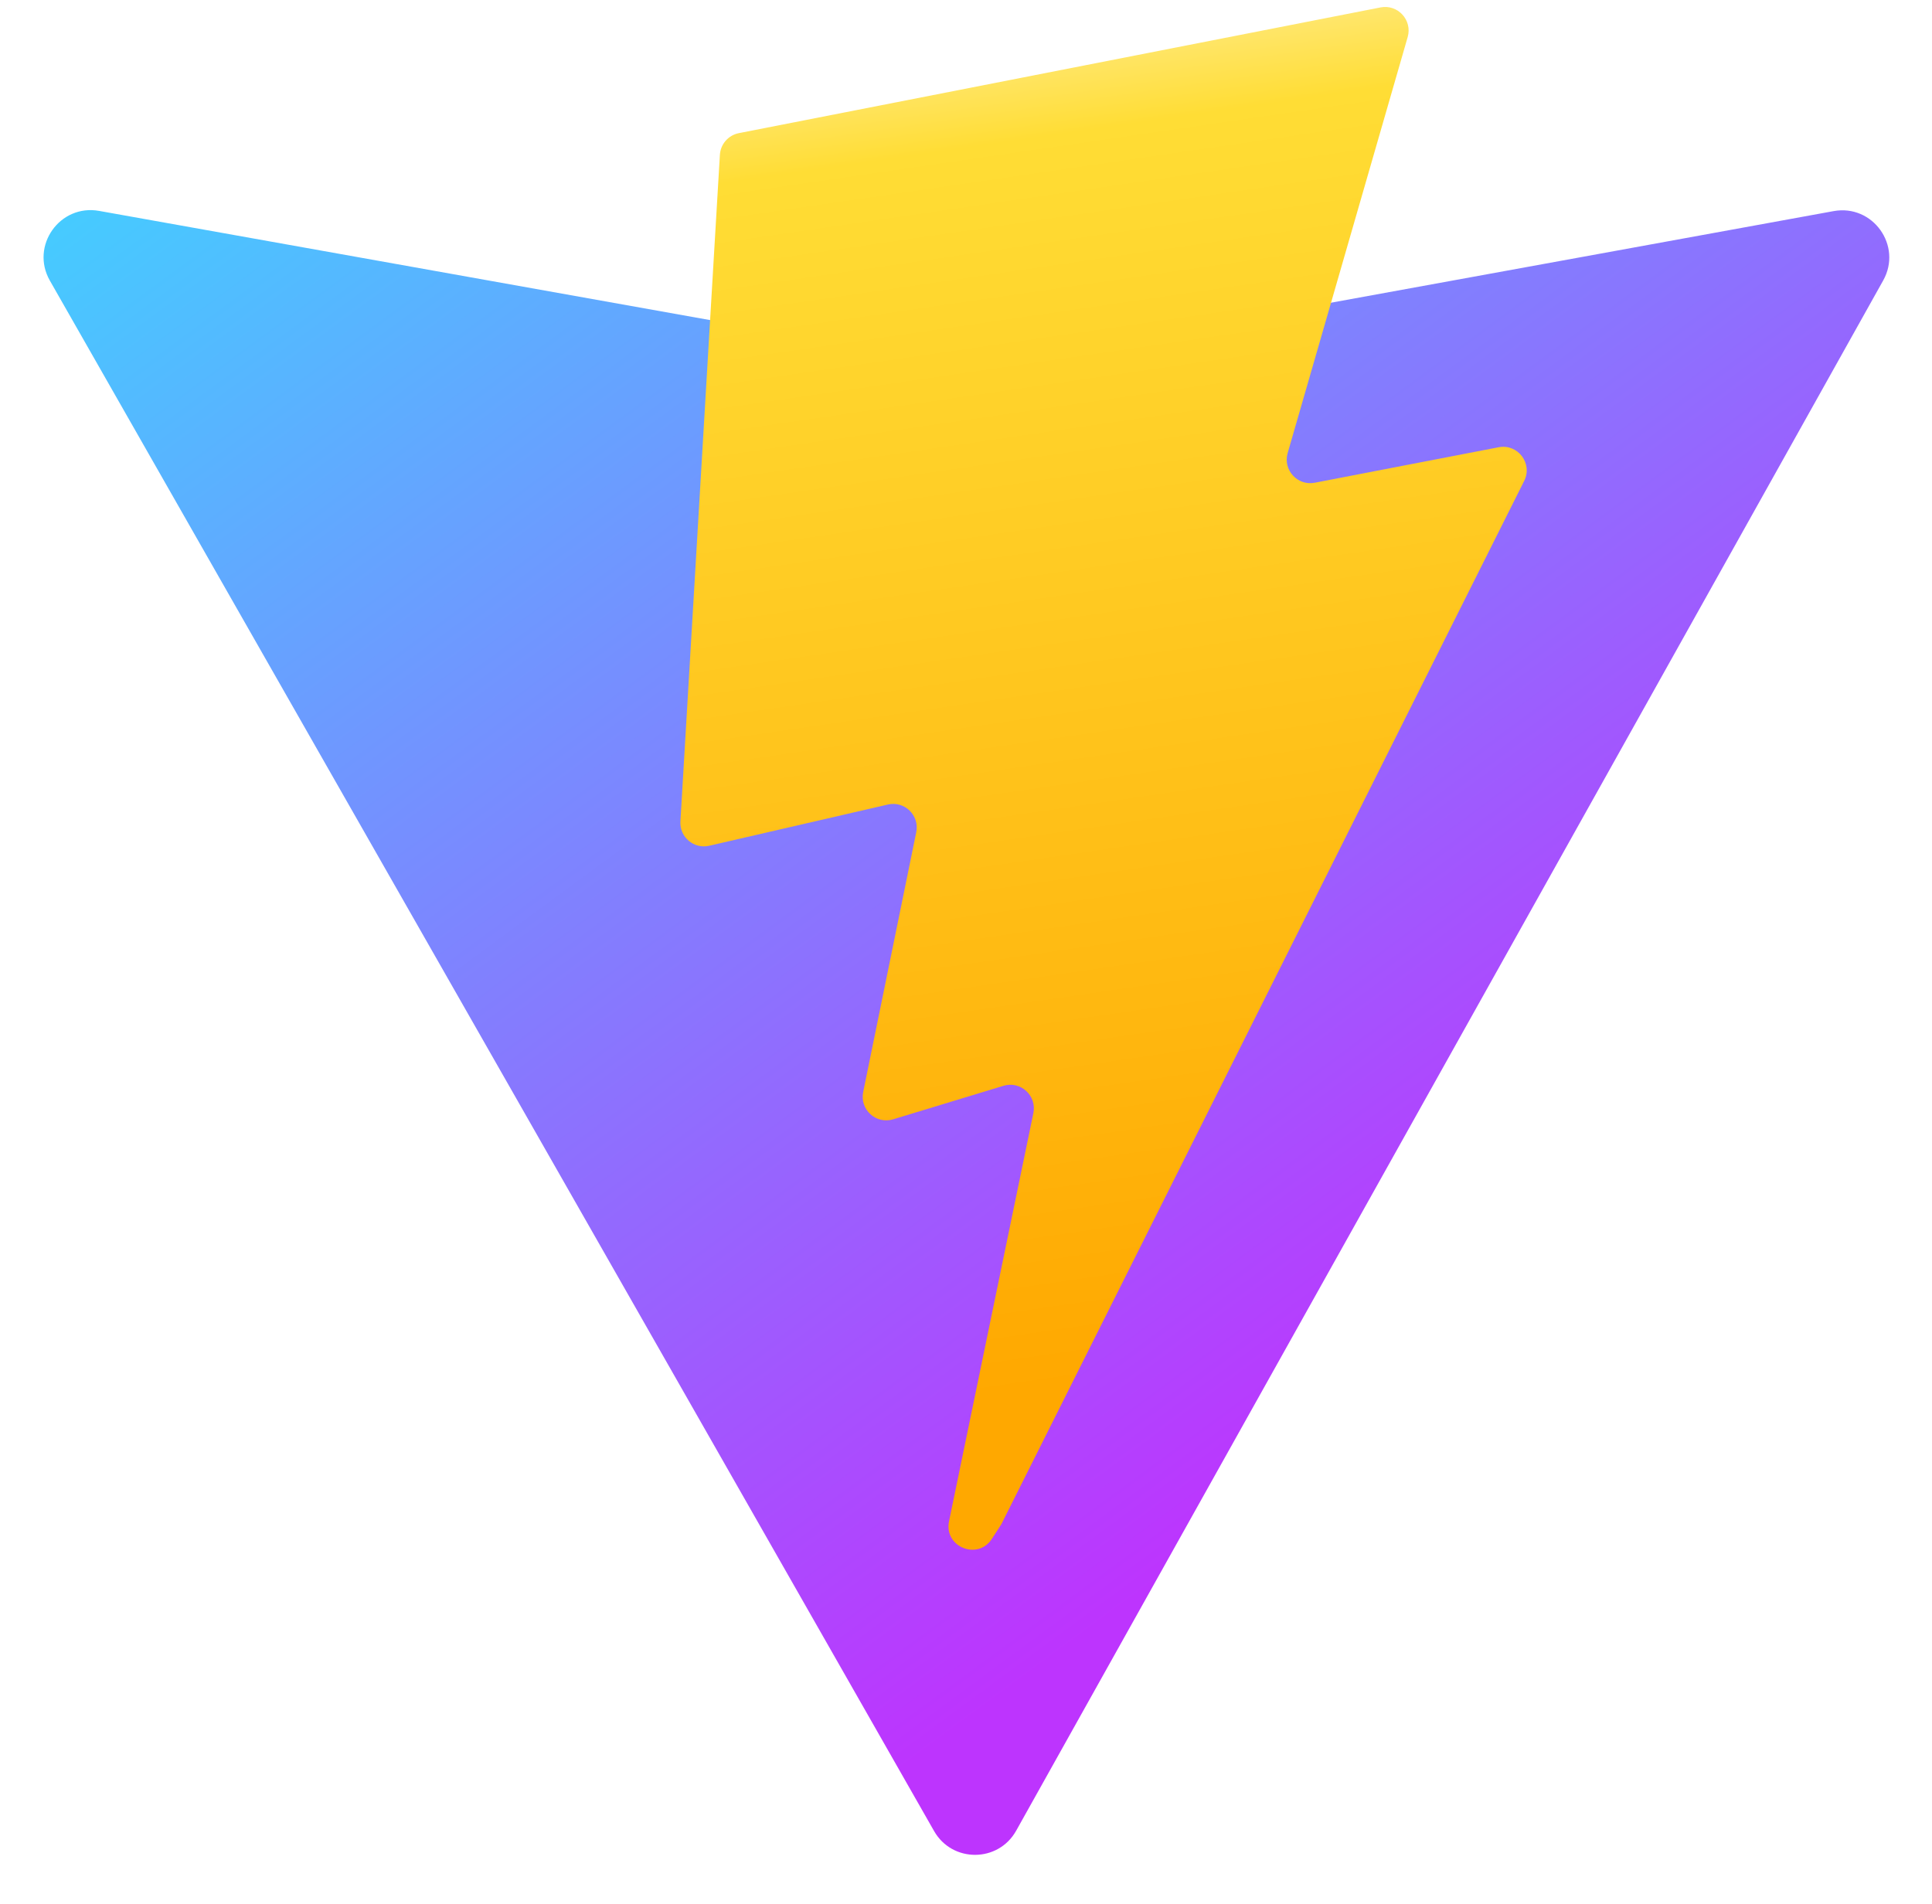
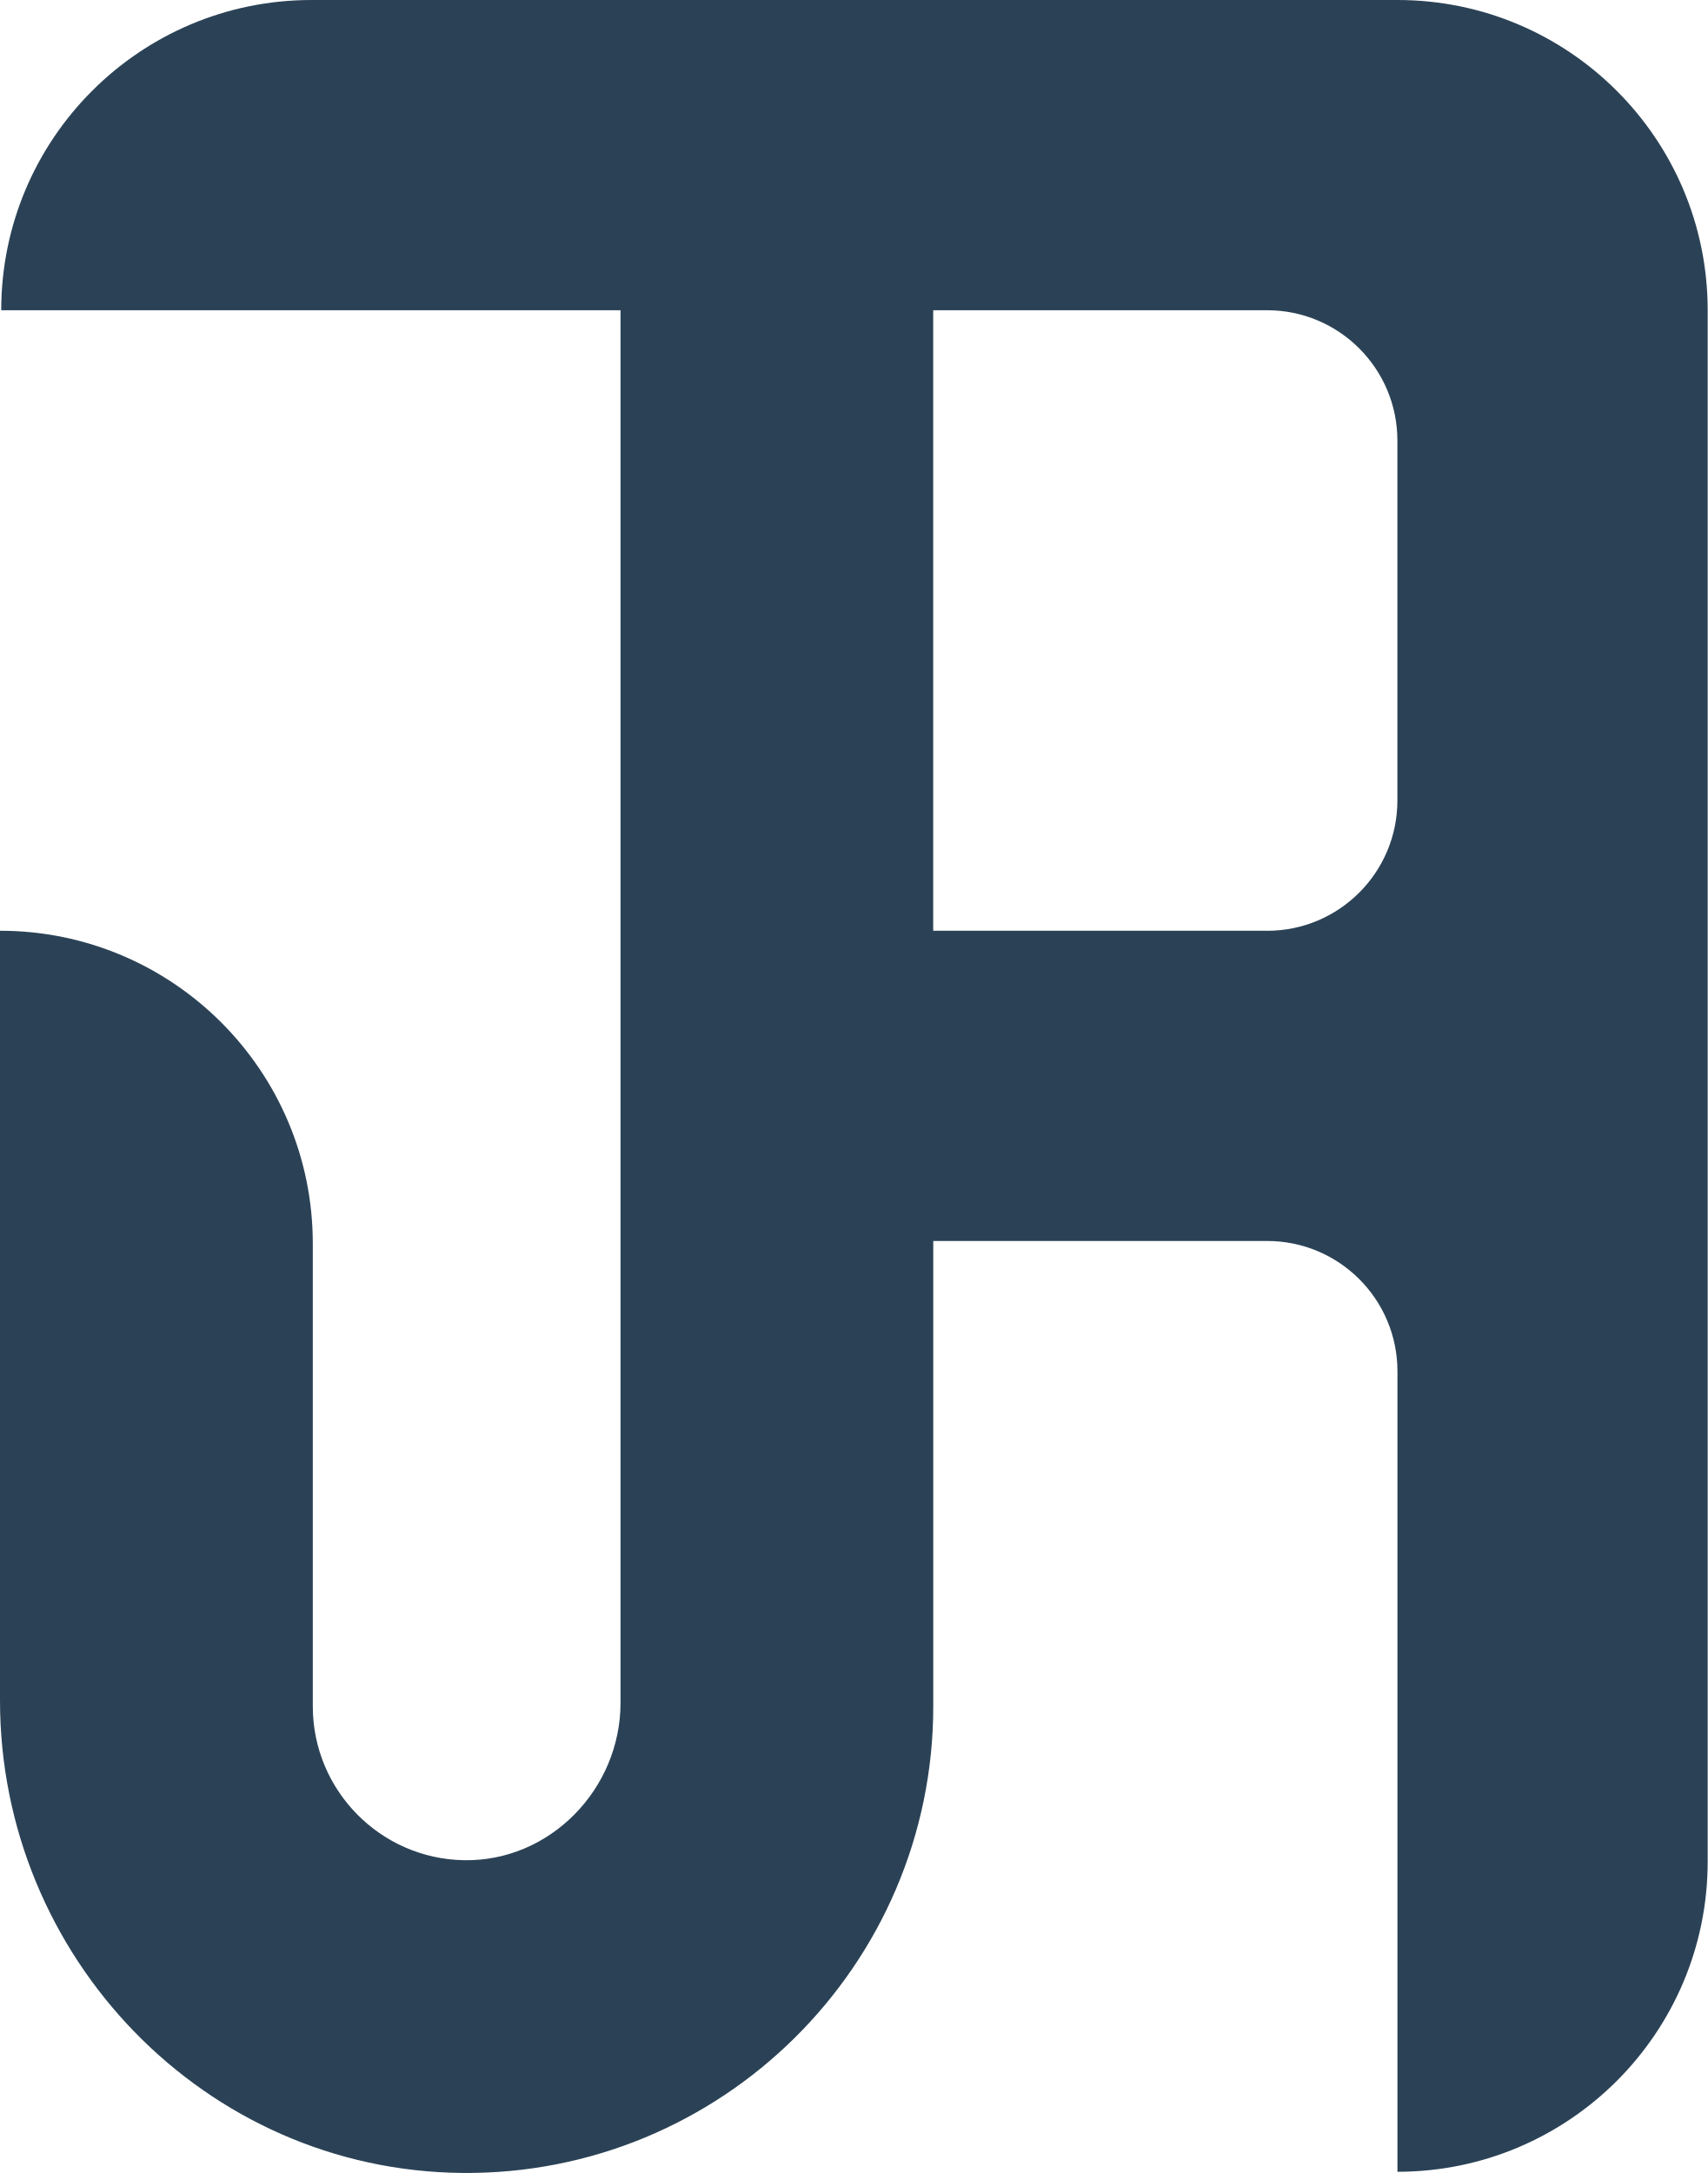
- <svg xmlns="http://www.w3.org/2000/svg" width="410" height="404" viewBox="0 0 410 404" fill="none">
-   <path d="M399.641 59.525L215.643 388.545C211.844 395.338 202.084 395.378 198.228 388.618L10.582 59.556C6.381 52.19 12.68 43.267 21.028 44.759L205.223 77.682C206.398 77.892 207.601 77.89 208.776 77.676L389.119 44.806C397.439 43.289 403.768 52.143 399.641 59.525Z" fill="url(#paint0_linear)" />
-   <path d="M292.965 1.574L156.801 28.255C154.563 28.694 152.906 30.59 152.771 32.866L144.395 174.33C144.198 177.662 147.258 180.248 150.51 179.498L188.42 170.749C191.967 169.931 195.172 173.055 194.443 176.622L183.18 231.775C182.422 235.487 185.907 238.661 189.532 237.56L212.947 230.446C216.577 229.344 220.065 232.527 219.297 236.242L201.398 322.875C200.278 328.294 207.486 331.249 210.492 326.603L212.5 323.5L323.454 102.072C325.312 98.365 322.108 94.137 318.036 94.923L279.014 102.454C275.347 103.161 272.227 99.746 273.262 96.158L298.731 7.867C299.767 4.273 296.636 0.855 292.965 1.574Z" fill="url(#paint1_linear)" />
+ <svg xmlns="http://www.w3.org/2000/svg" viewBox="0 0 306.59 390.15">
  <defs>
-     <linearGradient id="paint0_linear" x1="6" y1="33" x2="235" y2="344" gradientUnits="userSpaceOnUse">
-       <stop stop-color="#41D1FF" />
-       <stop offset="1" stop-color="#BD34FE" />
-     </linearGradient>
-     <linearGradient id="paint1_linear" x1="194.651" y1="8.818" x2="236.076" y2="292.989" gradientUnits="userSpaceOnUse">
-       <stop stop-color="#FFEA83" />
-       <stop offset="0.083" stop-color="#FFDD35" />
-       <stop offset="1" stop-color="#FFA800" />
-     </linearGradient>
+     <style>.d{fill:#2b4256;}</style>
  </defs>
+   <g id="a" />
+   <g id="b">
+     <g id="c">
+       <path class="d" d="M.22,55.7H111.41v250.04c0,15.46-12.65,28.51-28.1,28.25-15.02-.25-27.15-12.55-27.15-27.63v-83.11C56.15,192.25,31.01,167.11,0,167.11H0v138.19c0,46.12,36.83,84.39,82.95,84.84,46.57,.45,84.61-37.3,84.61-83.77v-83.56h59.94c12.92,0,23.4,10.47,23.4,23.4v143.72h0c30.76,0,55.7-24.94,55.7-55.7V55.7h0c0-30.76-24.94-55.7-55.7-55.7H55.93C25.16,0,.22,24.94,.22,55.7Zm227.27,111.41h-59.94V55.7h59.94c12.92,0,23.4,10.47,23.4,23.4v64.62c0,12.92-10.47,23.4-23.4,23.4Z" />
+     </g>
+   </g>
</svg>
